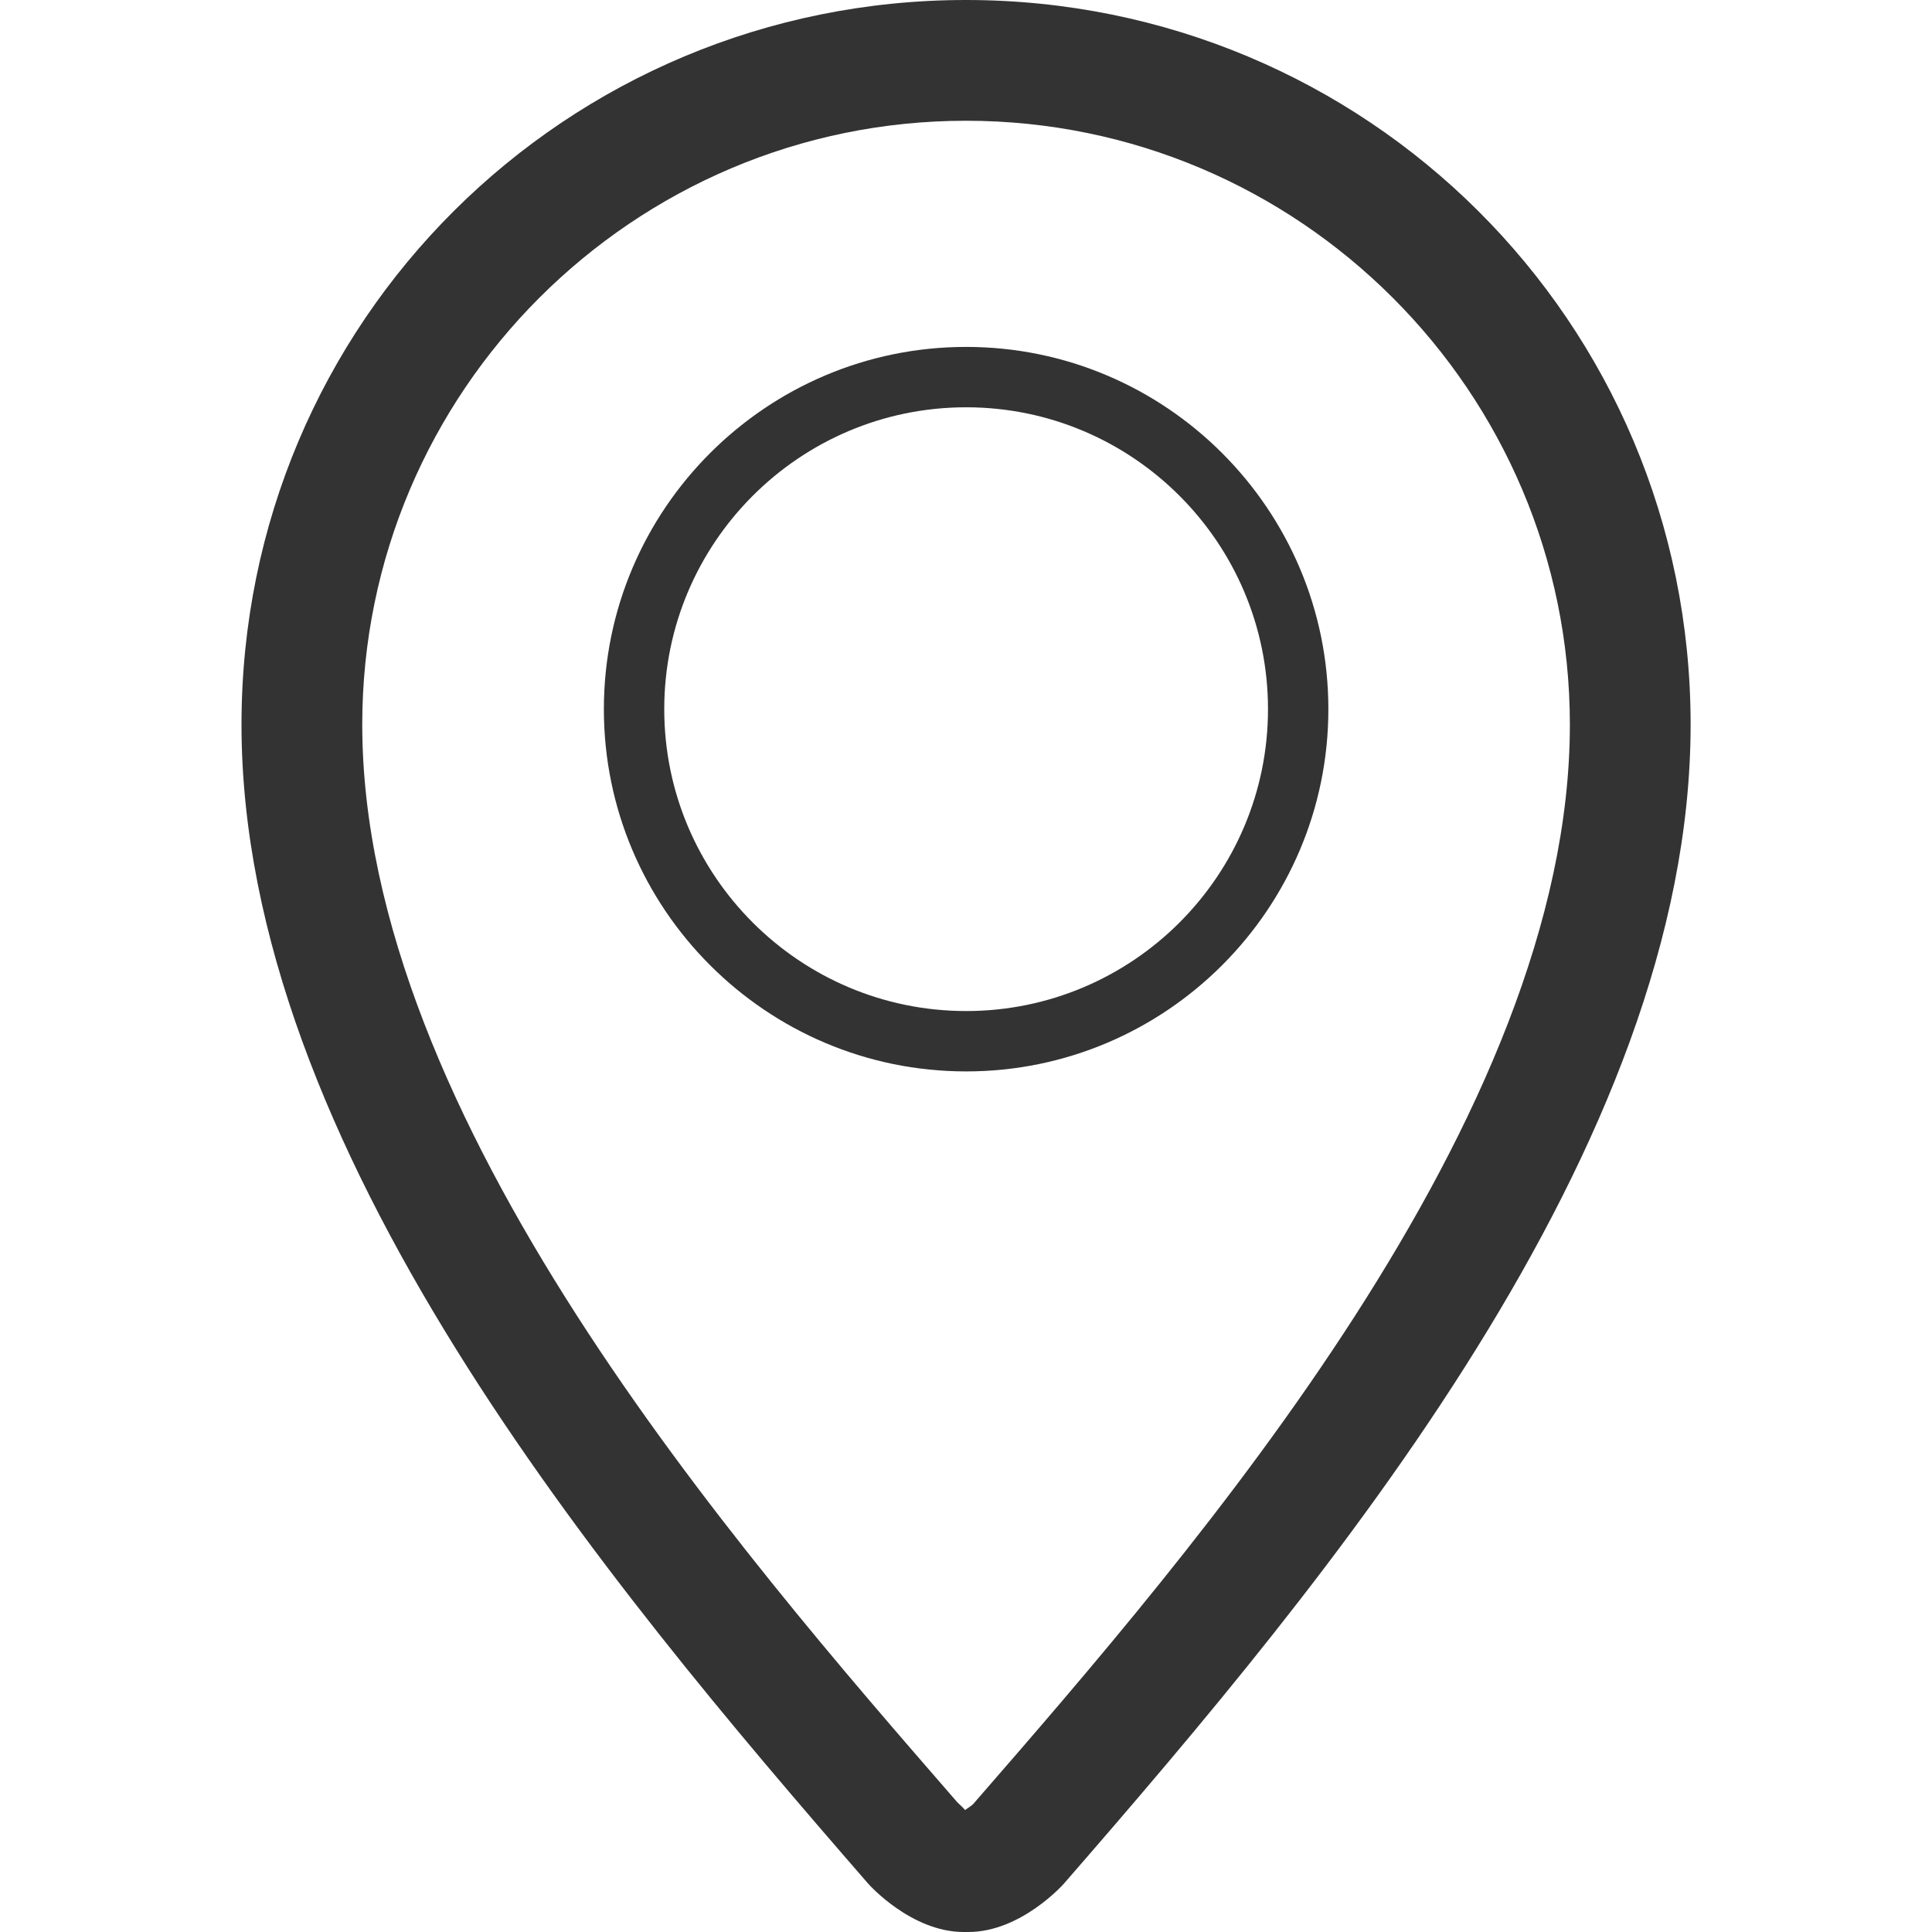
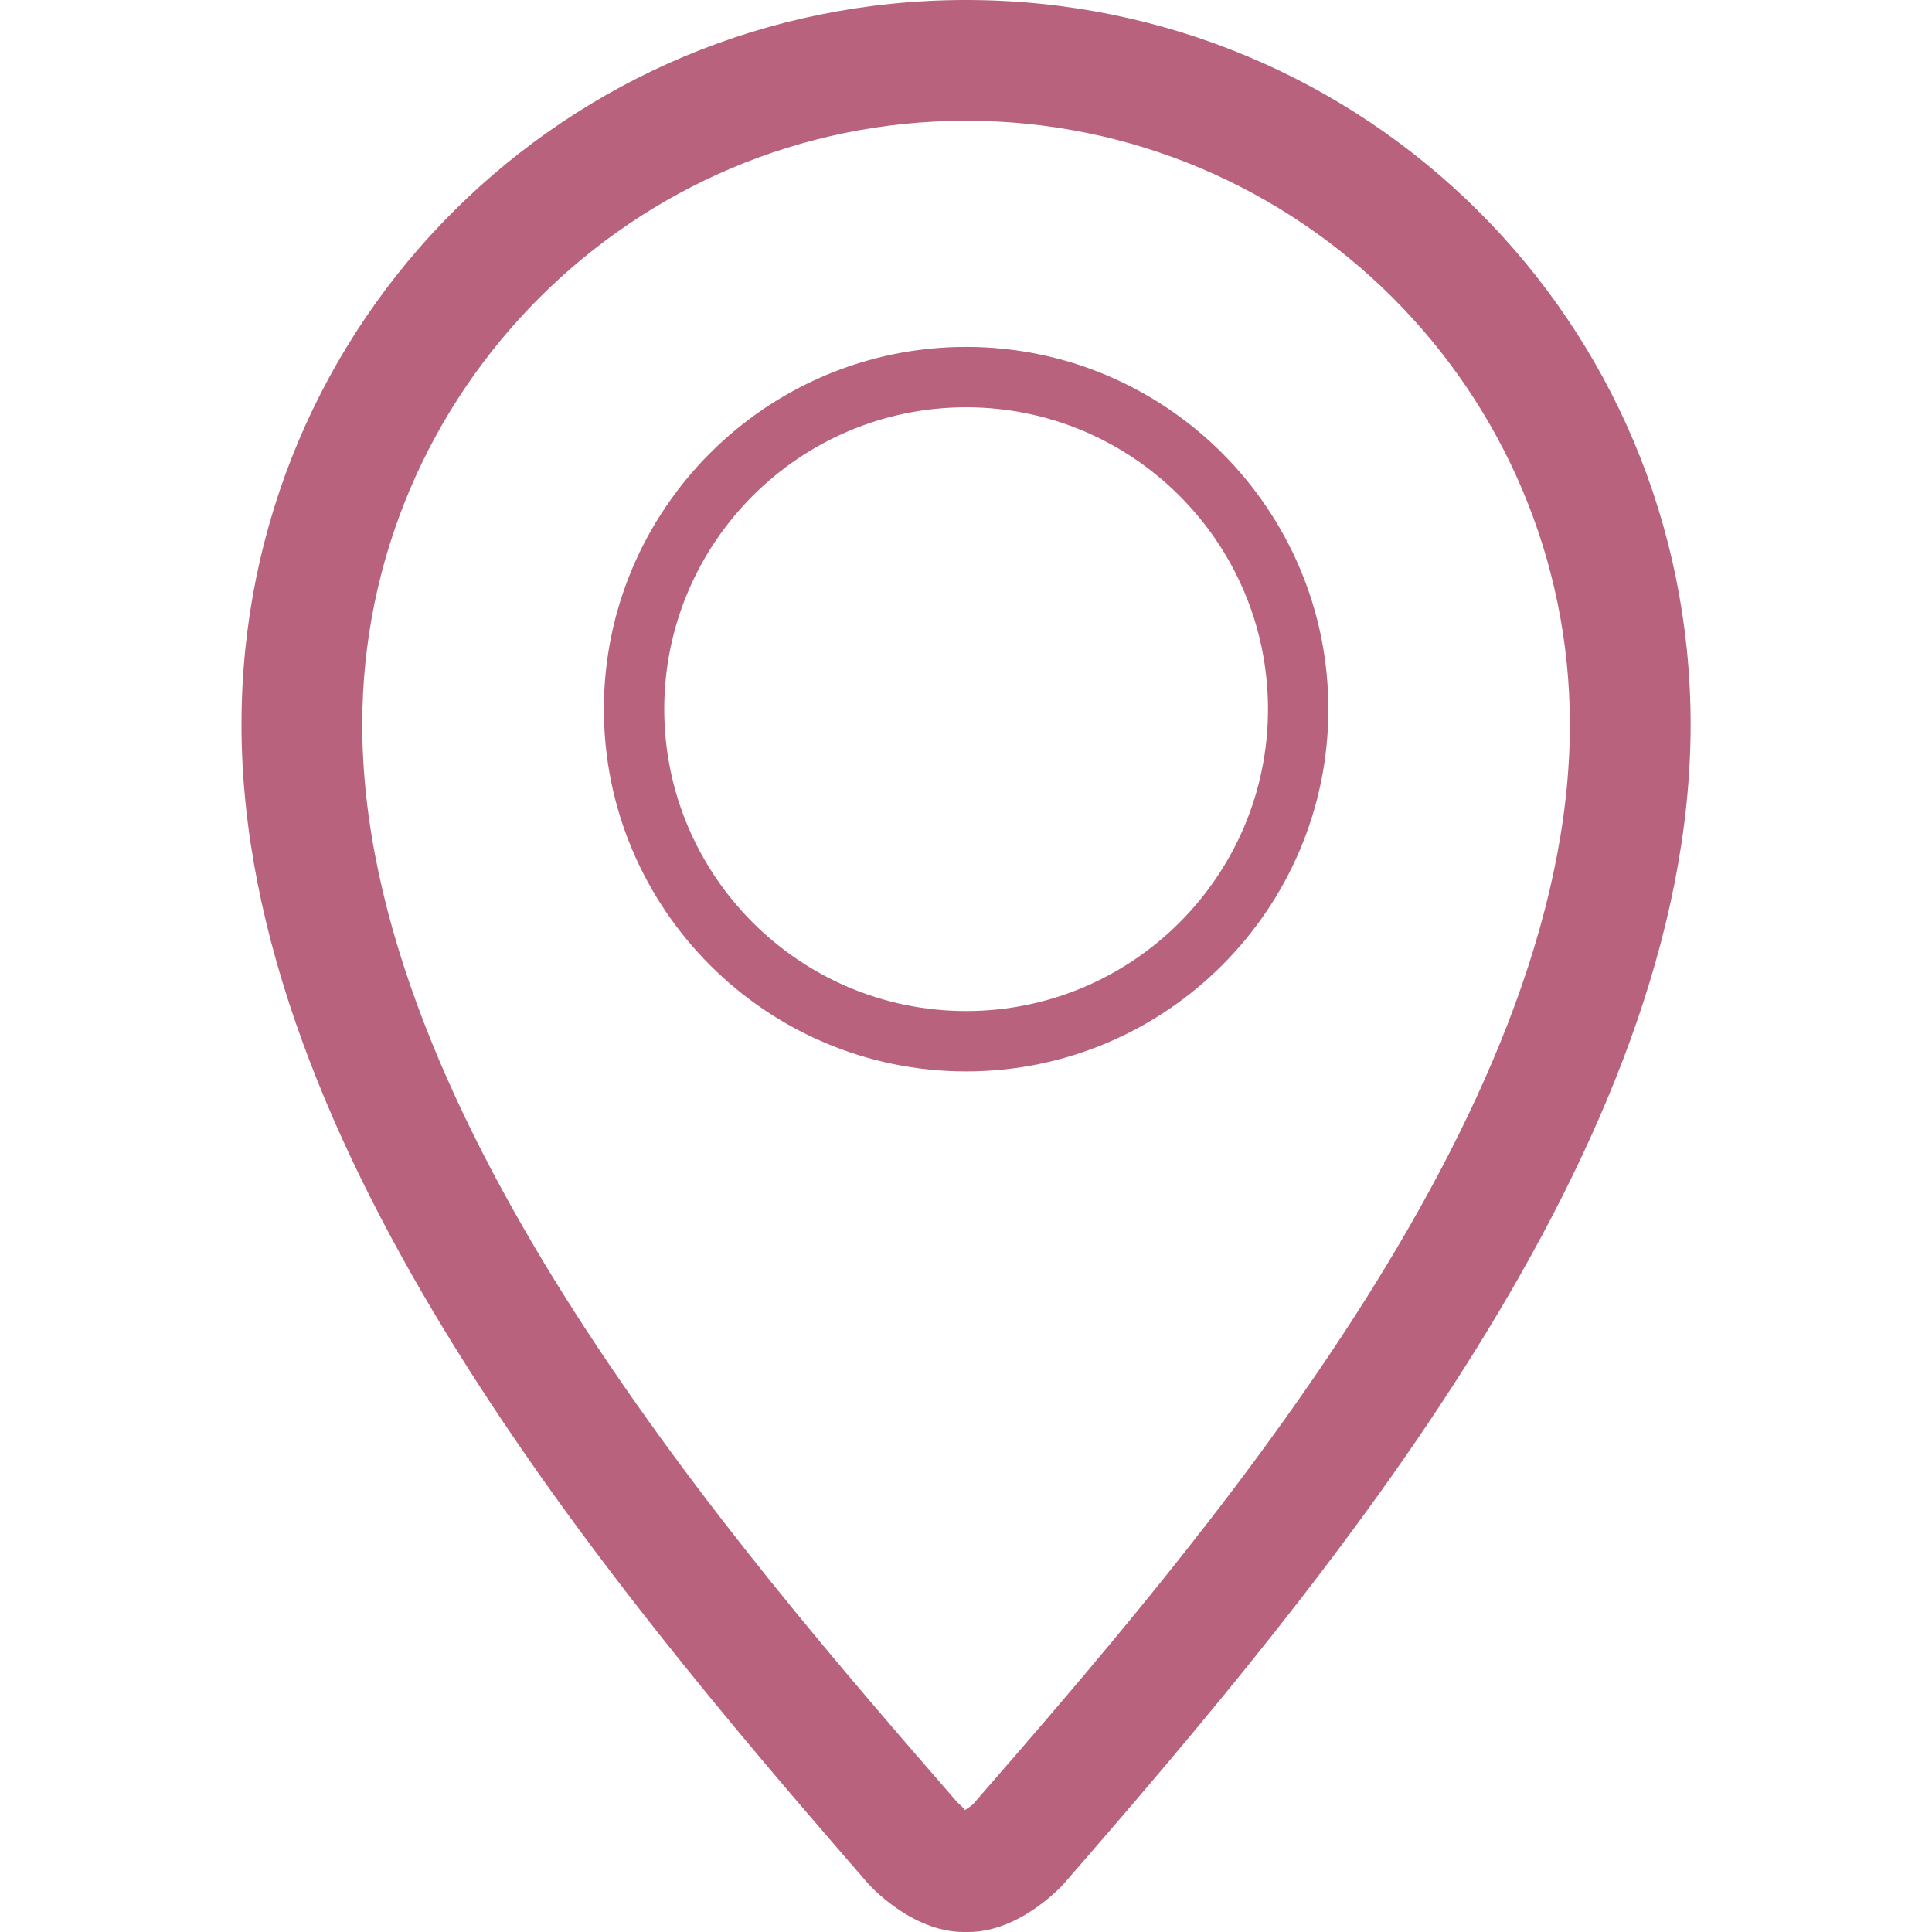
<svg xmlns="http://www.w3.org/2000/svg" enable-background="new 0 0 32 32" height="32px" id="Layer_1" version="1.1" viewBox="0 0 32 32" width="32px" xml:space="preserve">
  <g id="location">
-     <path clip-rule="evenodd" d="M16.002,17.746c3.309,0,6-2.692,6-6s-2.691-6-6-6   c-3.309,0-6,2.691-6,6S12.693,17.746,16.002,17.746z M16.002,6.746c2.758,0,5,2.242,5,5s-2.242,5-5,5c-2.758,0-5-2.242-5-5   S13.244,6.746,16.002,6.746z" fill="#333333" fill-rule="evenodd" />
-     <path clip-rule="evenodd" d="M16,0C9.382,0,4,5.316,4,12.001c0,7,6.001,14.161,10.376,19.194   C14.392,31.215,15.094,32,15.962,32c0.002,0,0.073,0,0.077,0c0.867,0,1.57-0.785,1.586-0.805   c4.377-5.033,10.377-12.193,10.377-19.194C28.002,5.316,22.619,0,16,0z M16.117,29.883c-0.021,0.02-0.082,0.064-0.135,0.098   c-0.01-0.027-0.084-0.086-0.129-0.133C12.188,25.631,6,18.514,6,12.001C6,6.487,10.487,2,16,2c5.516,0,10.002,4.487,10.002,10.002   C26.002,18.514,19.814,25.631,16.117,29.883z" fill="#333333" fill-rule="evenodd" />
+     <path clip-rule="evenodd" d="M16.002,17.746c3.309,0,6-2.692,6-6s-2.691-6-6-6   c-3.309,0-6,2.691-6,6S12.693,17.746,16.002,17.746z M16.002,6.746c2.758,0,5,2.242,5,5s-2.242,5-5,5c-2.758,0-5-2.242-5-5   S13.244,6.746,16.002,6.746z" fill="#b8627d" fill-rule="evenodd" />
+     <path clip-rule="evenodd" d="M16,0C9.382,0,4,5.316,4,12.001c0,7,6.001,14.161,10.376,19.194   C14.392,31.215,15.094,32,15.962,32c0.002,0,0.073,0,0.077,0c0.867,0,1.57-0.785,1.586-0.805   c4.377-5.033,10.377-12.193,10.377-19.194C28.002,5.316,22.619,0,16,0z M16.117,29.883c-0.021,0.02-0.082,0.064-0.135,0.098   c-0.01-0.027-0.084-0.086-0.129-0.133C12.188,25.631,6,18.514,6,12.001C6,6.487,10.487,2,16,2c5.516,0,10.002,4.487,10.002,10.002   C26.002,18.514,19.814,25.631,16.117,29.883z" fill="#b8627d" fill-rule="evenodd" />
  </g>
</svg>
